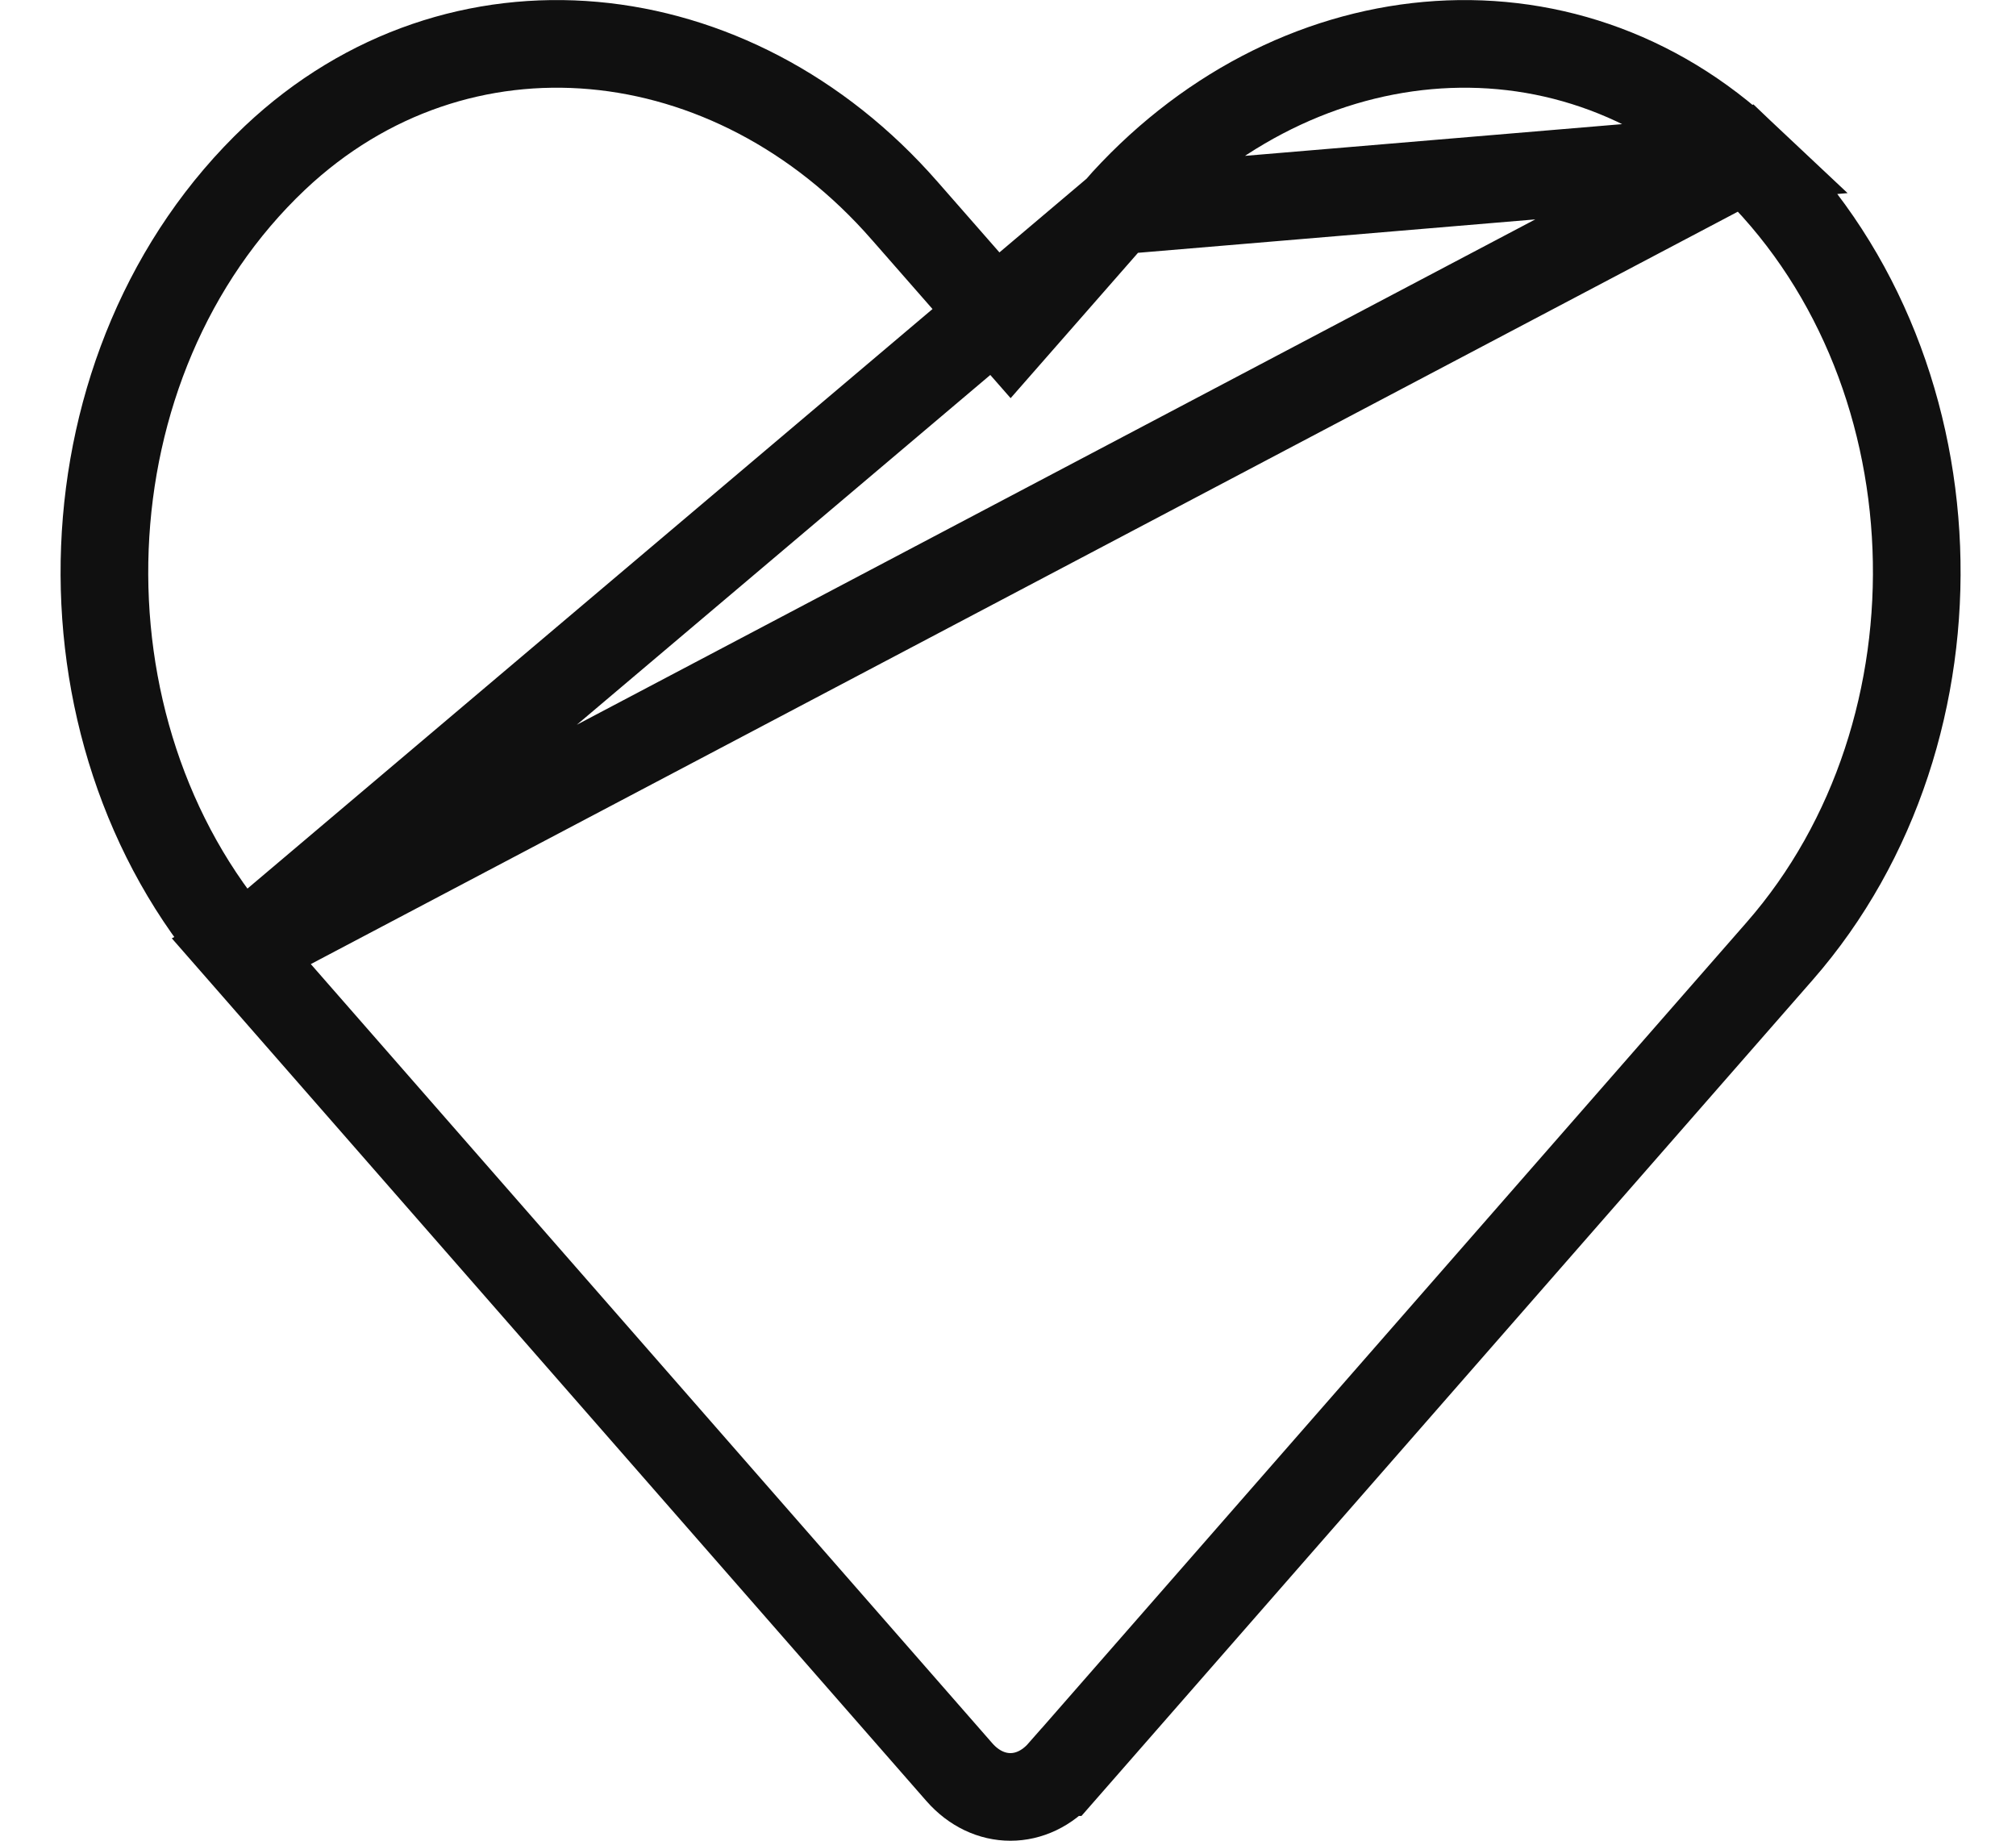
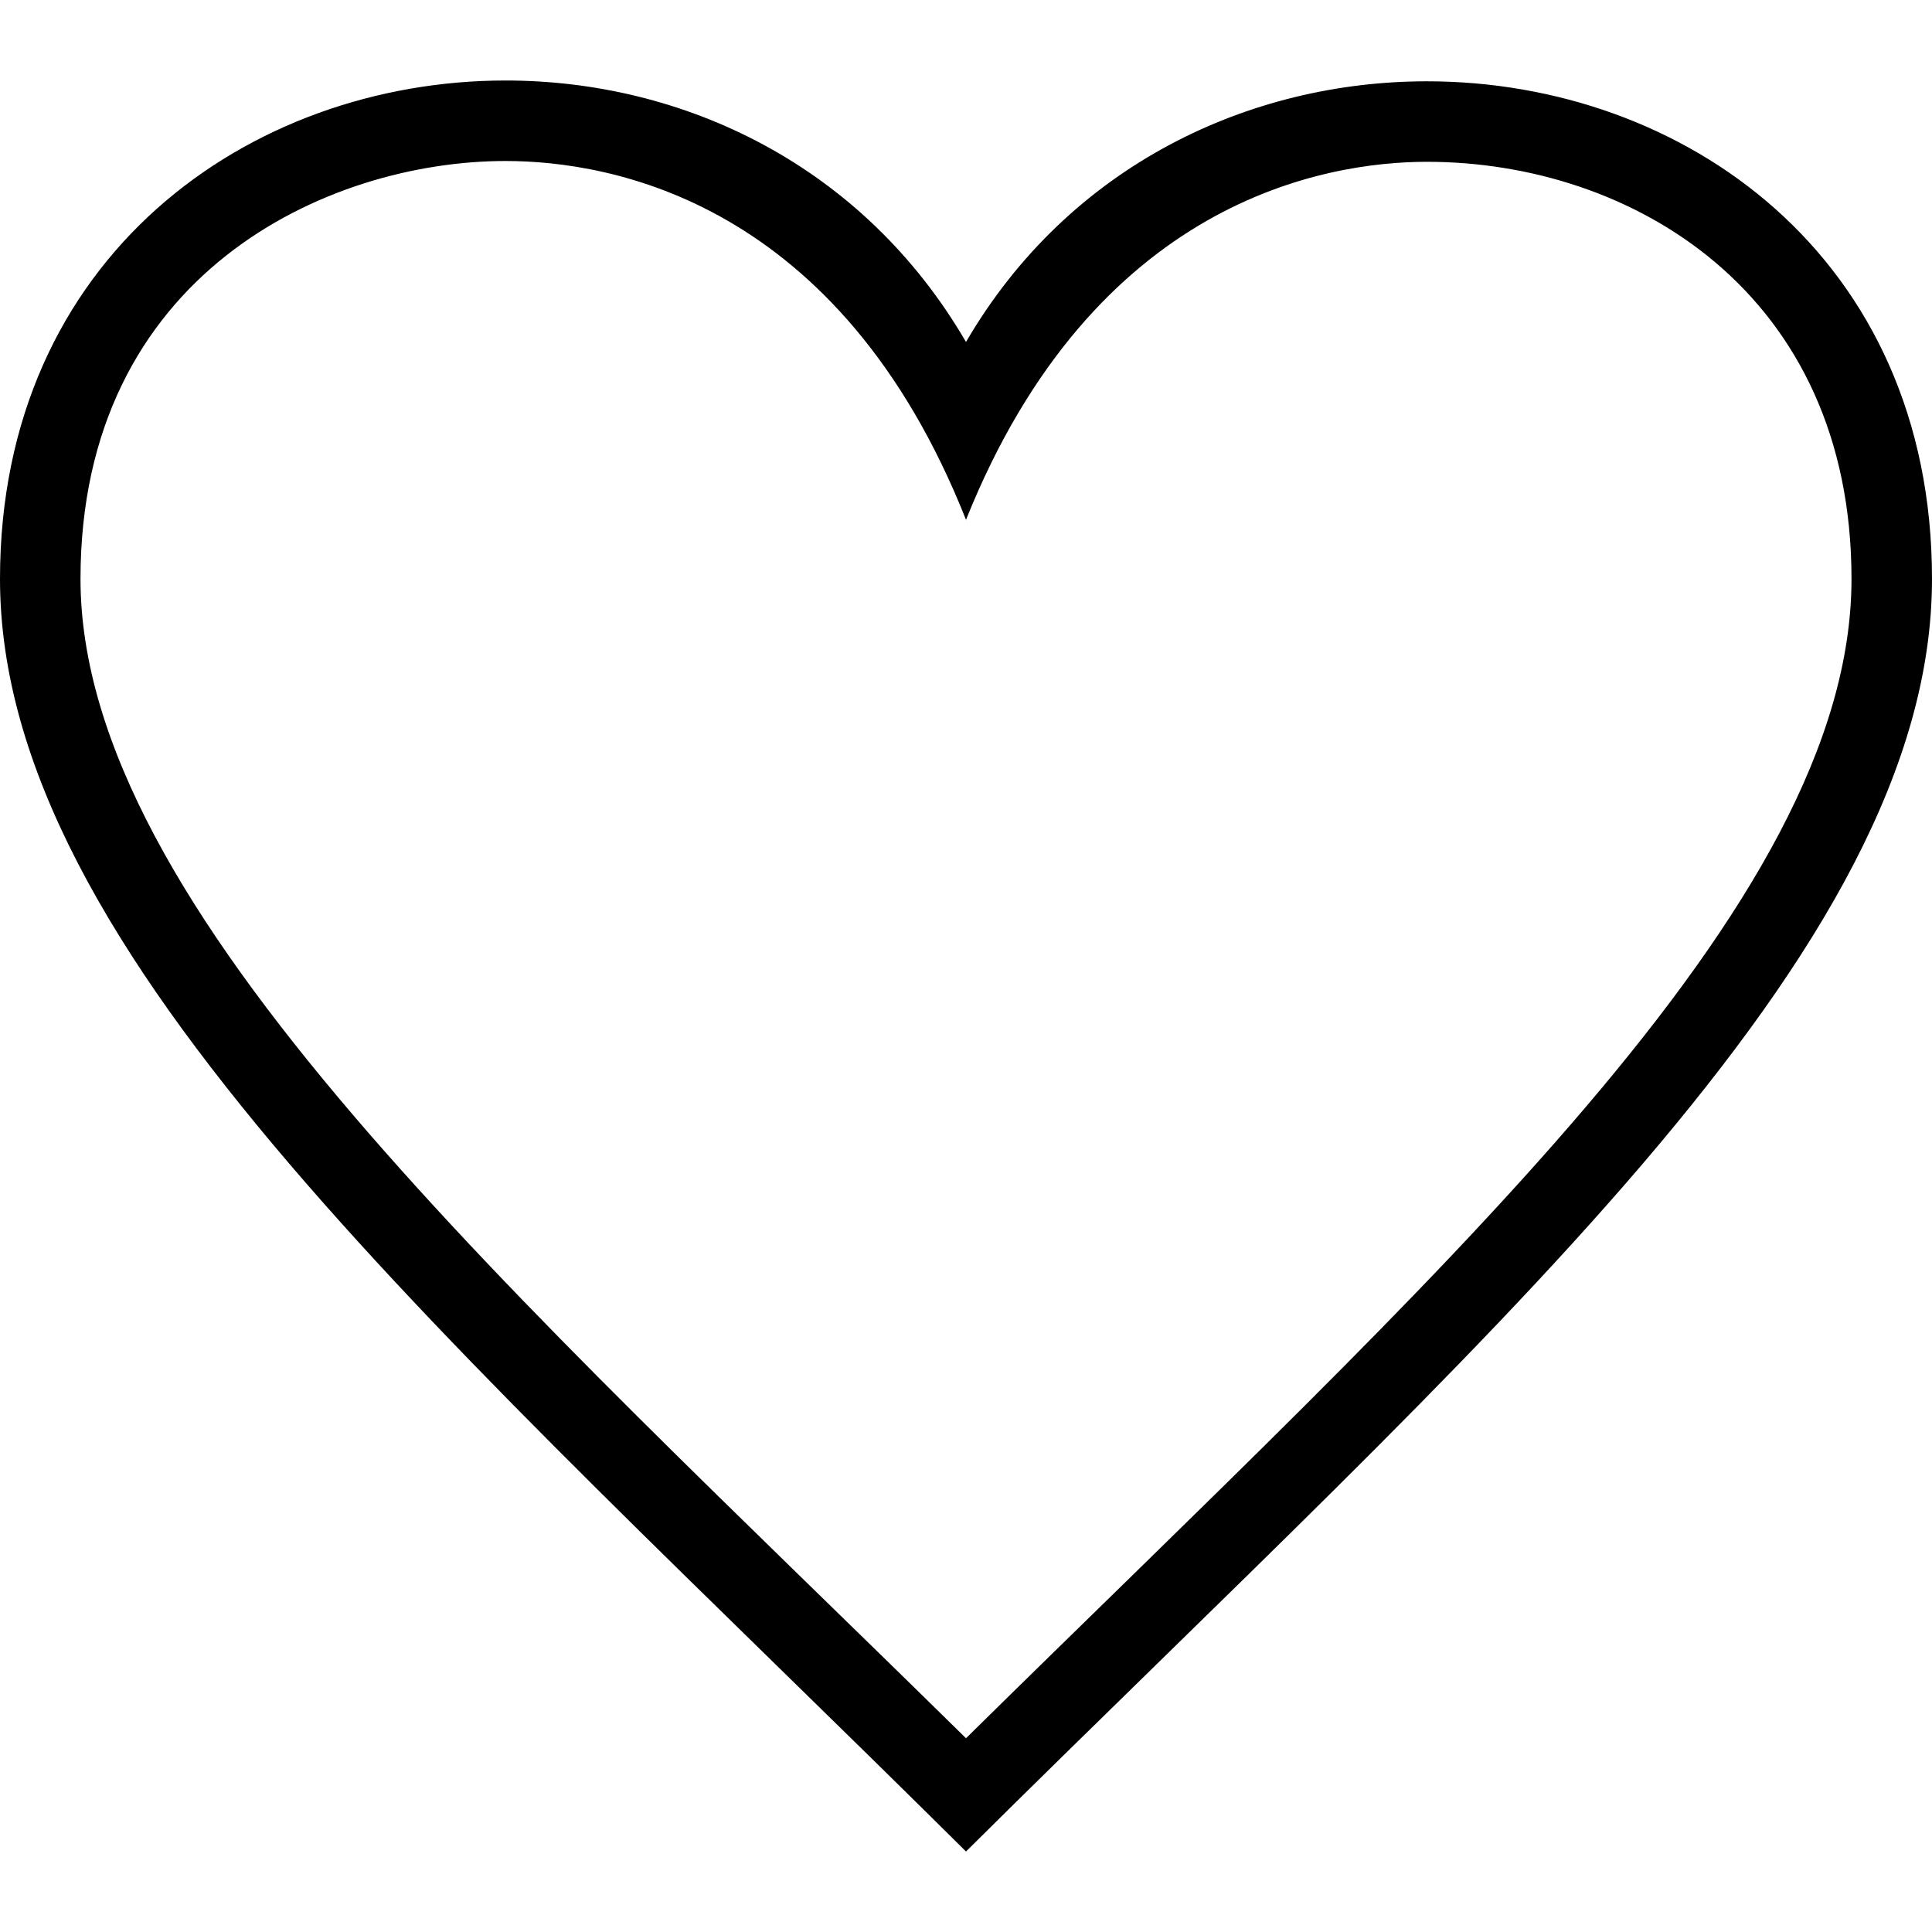
- <svg xmlns="http://www.w3.org/2000/svg" width="23" height="21" viewBox="0 0 23 21" fill="none">
-   <path d="M12.74 2.403L12.74 2.403L11.906 3.355L11.53 3.784L11.154 3.355L10.32 2.403L10.319 2.402C8.353 0.152 5.224 -0.167 3.139 1.799C0.682 4.122 0.545 8.325 2.753 10.852L12.74 2.403ZM12.74 2.403C14.711 0.152 17.836 -0.167 19.921 1.799L12.74 2.403ZM10.945 20.218L2.753 10.852L19.921 1.8C22.378 4.122 22.514 8.325 20.303 10.852L20.303 10.852L12.111 20.218C12.11 20.218 12.11 20.218 12.11 20.218C11.78 20.595 11.275 20.595 10.945 20.218Z" stroke="#101010" />
+ <svg xmlns="http://www.w3.org/2000/svg" width="24" height="24" fill-rule="evenodd" clip-rule="evenodd">
+   <path d="M12 21.593c-5.63-5.539-11-10.297-11-14.402 0-3.791 3.068-5.191 5.281-5.191 1.312 0 4.151.501 5.719 4.457 1.59-3.968 4.464-4.447 5.726-4.447 2.54 0 5.274 1.621 5.274 5.181 0 4.069-5.136 8.625-11 14.402m5.726-20.583c-2.203 0-4.446 1.042-5.726 3.238-1.285-2.206-3.522-3.248-5.719-3.248-3.183 0-6.281 2.187-6.281 6.191 0 4.661 5.571 9.429 12 15.809 6.43-6.38 12-11.148 12-15.809 0-4.011-3.095-6.181-6.274-6.181" />
</svg>
